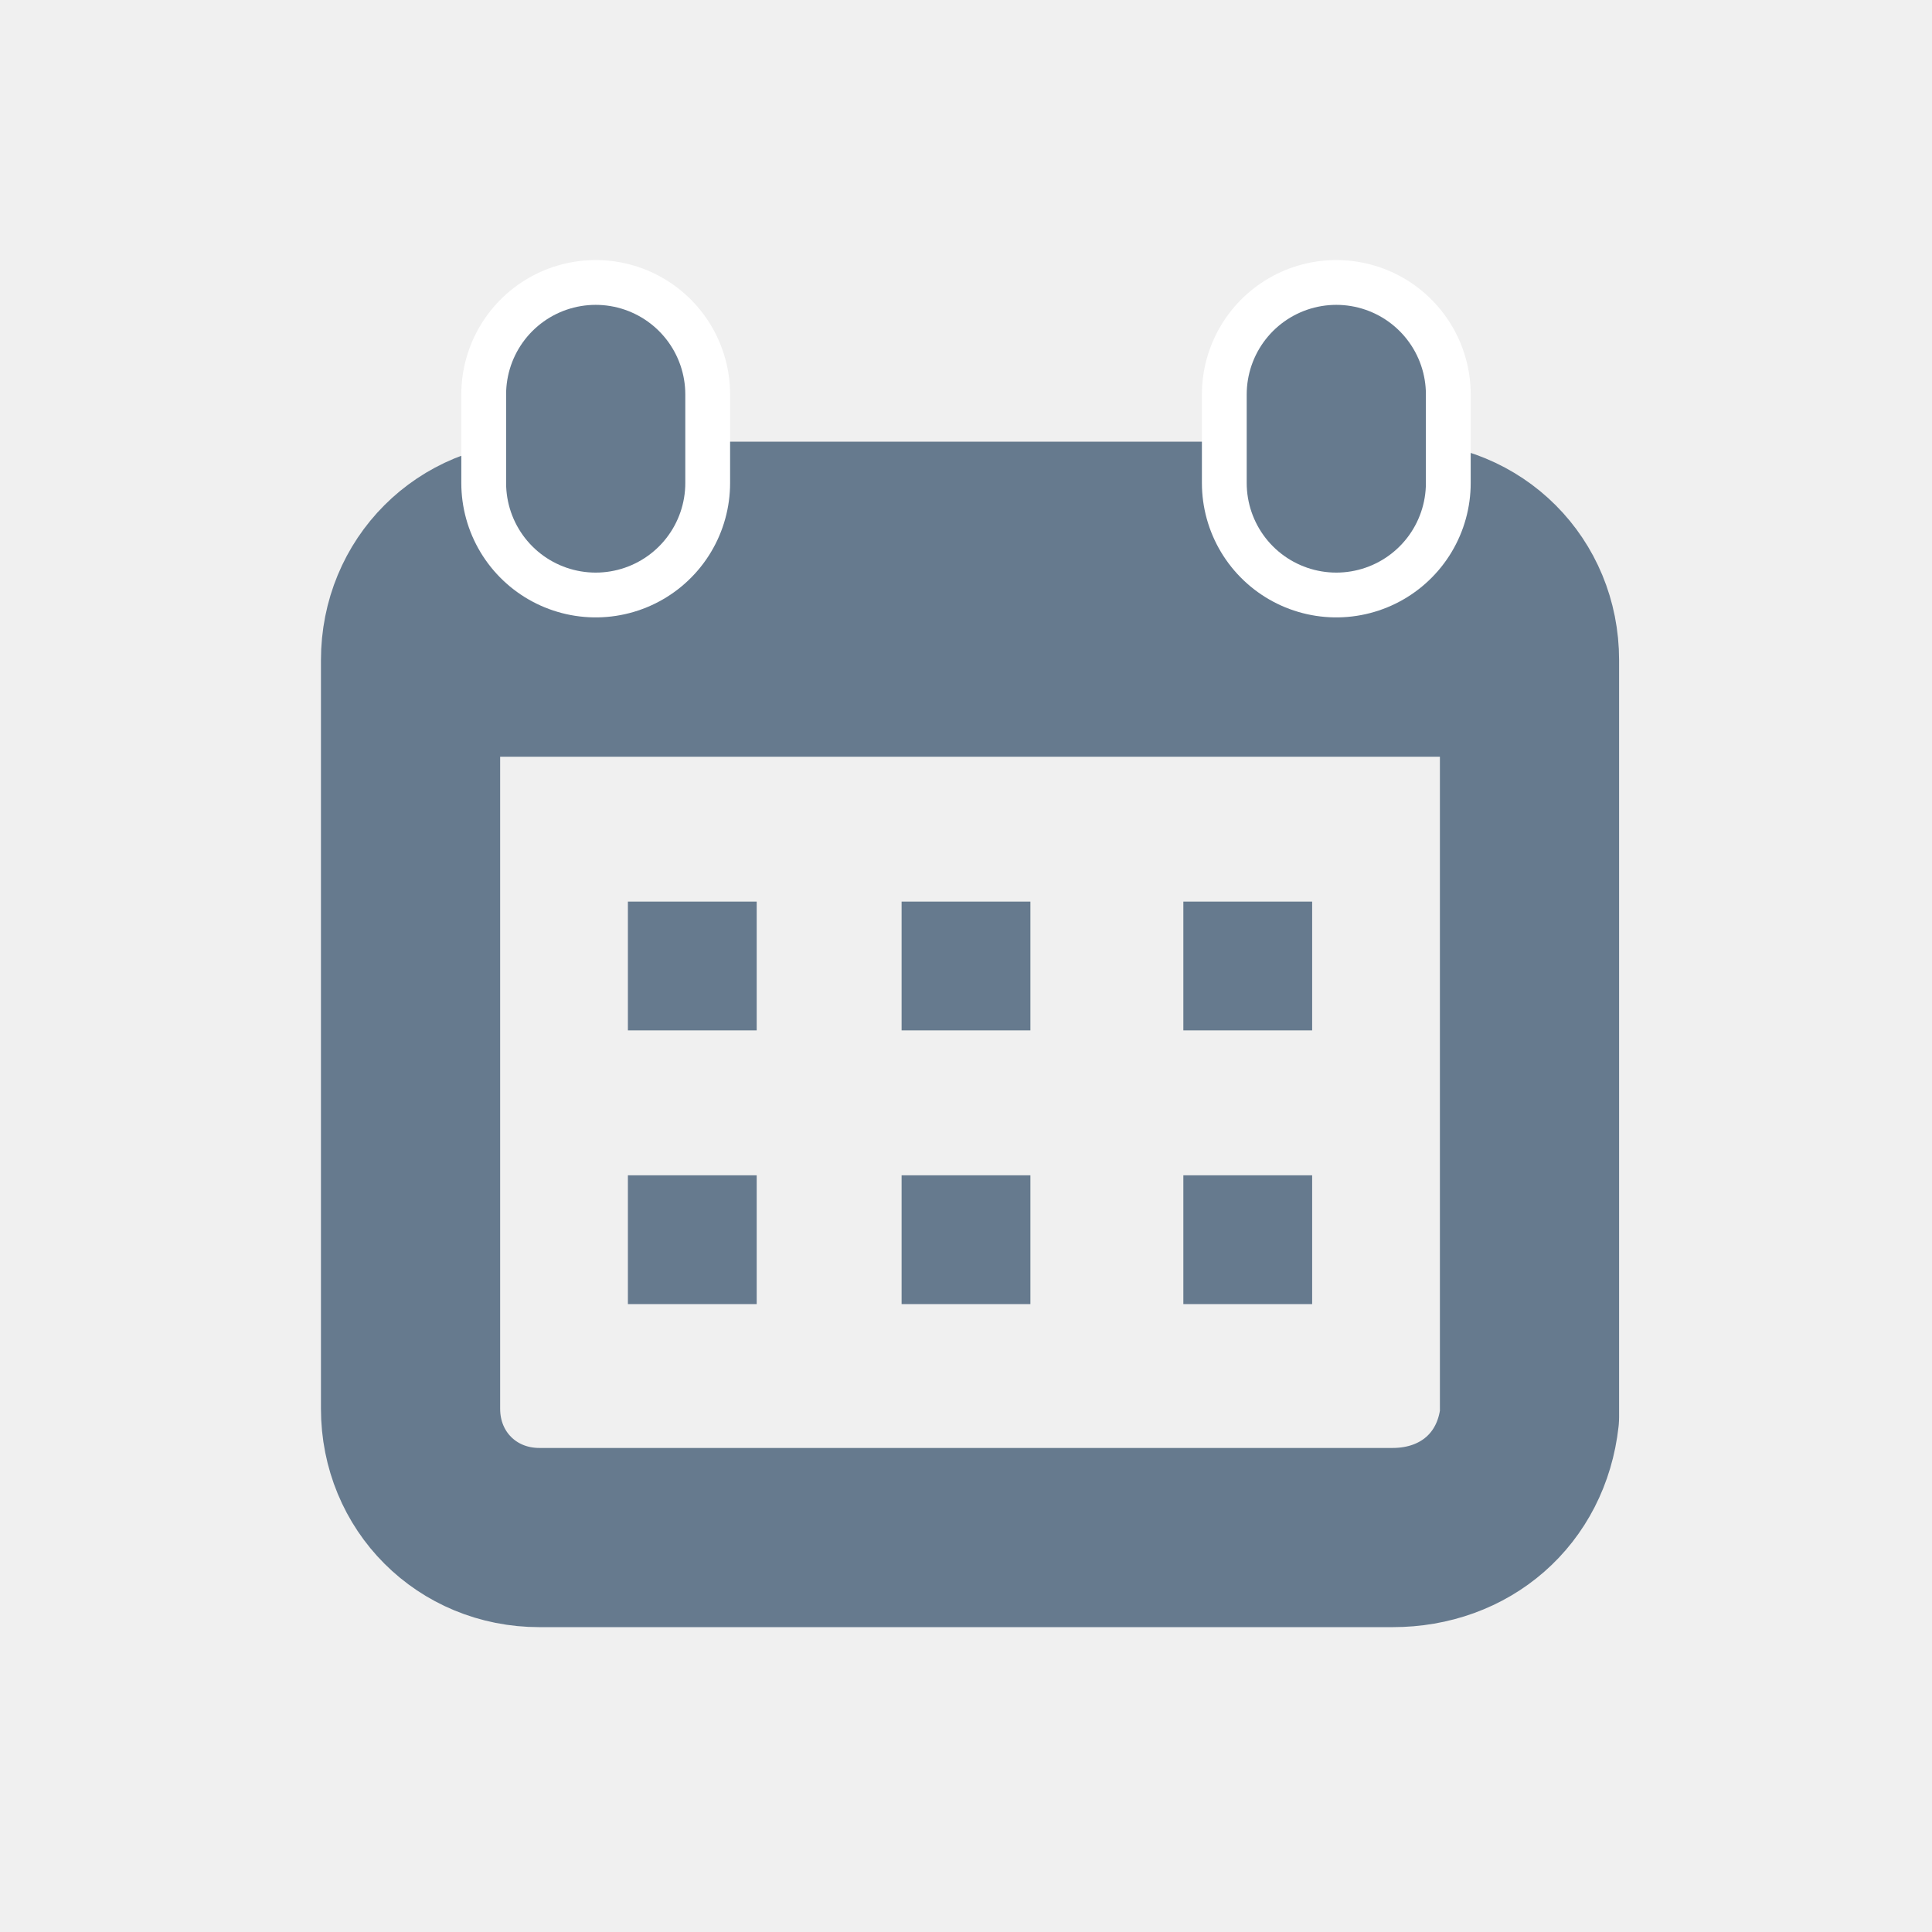
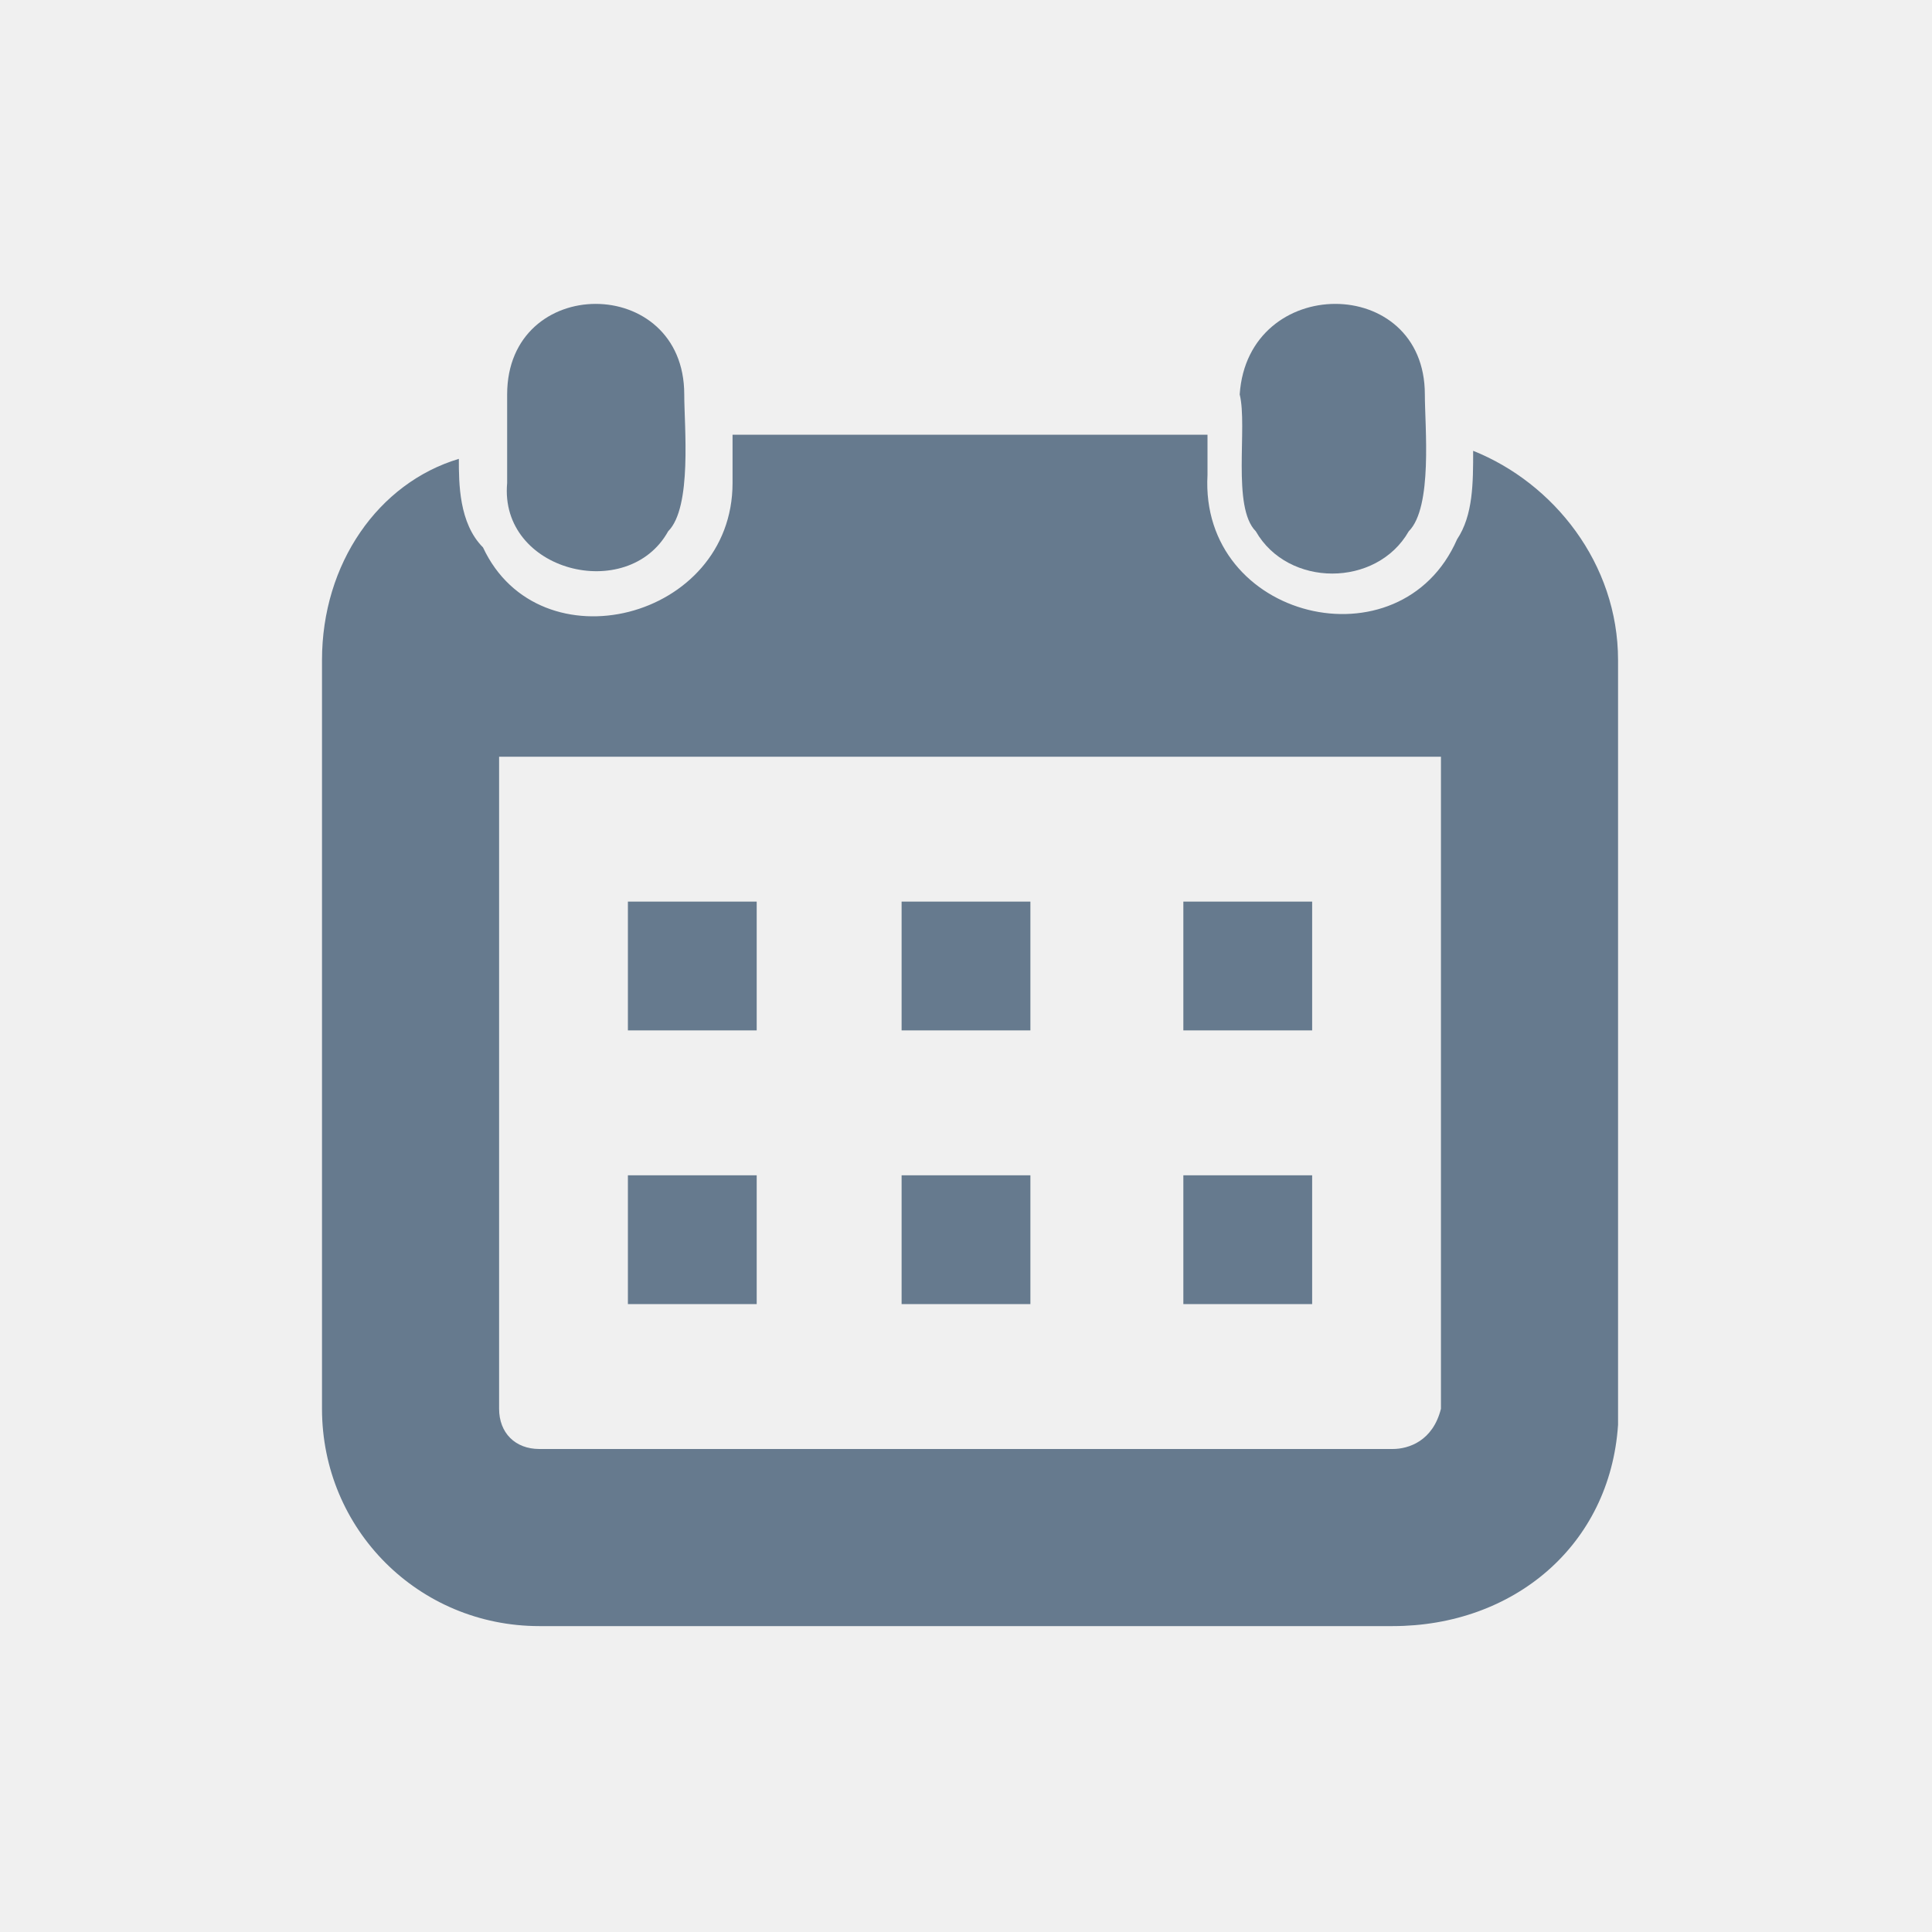
<svg xmlns="http://www.w3.org/2000/svg" version="1.1" id="圖層_1" x="0px" y="0px" viewBox="0 0 24 24" style="enable-background:new 0 0 24 24;" xml:space="preserve">
  <style type="text/css">
- 	.st0{fill:none;stroke:#667A8E;stroke-width:2.226;stroke-linecap:round;stroke-linejoin:round;stroke-miterlimit:10;}
- 	.st1{fill:#667A8E;}
- 	.st2{fill:none;stroke:#FFFFFF;stroke-width:3.339;stroke-linecap:round;stroke-linejoin:round;stroke-miterlimit:10;}
+ 	.st0{fill:#667A8E;}
</style>
  <g>
-     <path class="st0" d="M17.3,19.1H6.7c-0.9,0-1.6-0.7-1.6-1.6V8.2c0-0.9,0.7-1.6,1.6-1.6h10.7c0.9,0,1.6,0.7,1.6,1.6v9.4   C18.9,18.5,18.2,19.1,17.3,19.1z" />
-     <path class="st1" d="M18.9,9.4H5.1V8.2c0-0.9,0.7-1.6,1.6-1.6h10.7c0.9,0,1.6,0.7,1.6,1.6v1.2H18.9z" />
-     <rect x="7.8" y="11.2" class="st1" width="1.6" height="1.6" />
-     <rect x="11.2" y="11.2" class="st1" width="1.6" height="1.6" />
-     <rect x="14.7" y="11.2" class="st1" width="1.6" height="1.6" />
-     <rect x="7.8" y="14.6" class="st1" width="1.6" height="1.6" />
-     <rect x="11.2" y="14.6" class="st1" width="1.6" height="1.6" />
-     <rect x="14.7" y="14.6" class="st1" width="1.6" height="1.6" />
    <g>
-       <line class="st2" x1="7.4" y1="4.9" x2="7.4" y2="6" />
-       <line class="st0" x1="7.4" y1="4.9" x2="7.4" y2="6" />
+       <path class="st0" d="M18.3,5.6c0,0.4,0,0.8-0.2,1.1c-0.7,1.6-3.2,1-3.1-0.8c0,0,0-0.5,0-0.5H9.1V6c0,1.7-2.4,2.3-3.1,0.8    C5.7,6.5,5.7,6,5.7,5.7C4.7,6,4,7,4,8.2v9.3c0,1.5,1.2,2.7,2.7,2.7h10.6c1.5,0,2.7-1,2.8-2.5V8.2C20.1,7,19.3,6,18.3,5.6z     M17.9,17.5c-0.1,0.4-0.4,0.5-0.6,0.5H6.7c-0.3,0-0.5-0.2-0.5-0.5V9.4h11.7V17.5z" />
+     </g>
+     <rect x="7.8" y="11.2" class="st0" width="1.6" height="1.6" />
+     <rect x="11.2" y="11.2" class="st0" width="1.6" height="1.6" />
+     <rect x="14.7" y="11.2" class="st0" width="1.6" height="1.6" />
+     <rect x="7.8" y="14.6" class="st0" width="1.6" height="1.6" />
+     <rect x="11.2" y="14.6" class="st0" width="1.6" height="1.6" />
+     <rect x="14.7" y="14.6" class="st0" width="1.6" height="1.6" />
+     <g>
+       <g>
+         <path class="st0" d="M8.5,4.9c0,0.4,0.1,1.4-0.2,1.7C7.8,7.5,6.2,7.1,6.3,6c0,0,0-1.1,0-1.1C6.3,3.4,8.5,3.4,8.5,4.9z" />
+       </g>
    </g>
    <g>
-       <line class="st2" x1="16.6" y1="4.9" x2="16.6" y2="6" />
-       <line class="st0" x1="16.6" y1="4.9" x2="16.6" y2="6" />
+       <g>
+         <path class="st0" d="M17.7,4.9c0,0.4,0.1,1.4-0.2,1.7c-0.4,0.7-1.5,0.7-1.9,0c-0.3-0.3-0.1-1.3-0.2-1.7     C15.5,3.4,17.7,3.4,17.7,4.9z" />
+       </g>
    </g>
  </g>
</svg>
